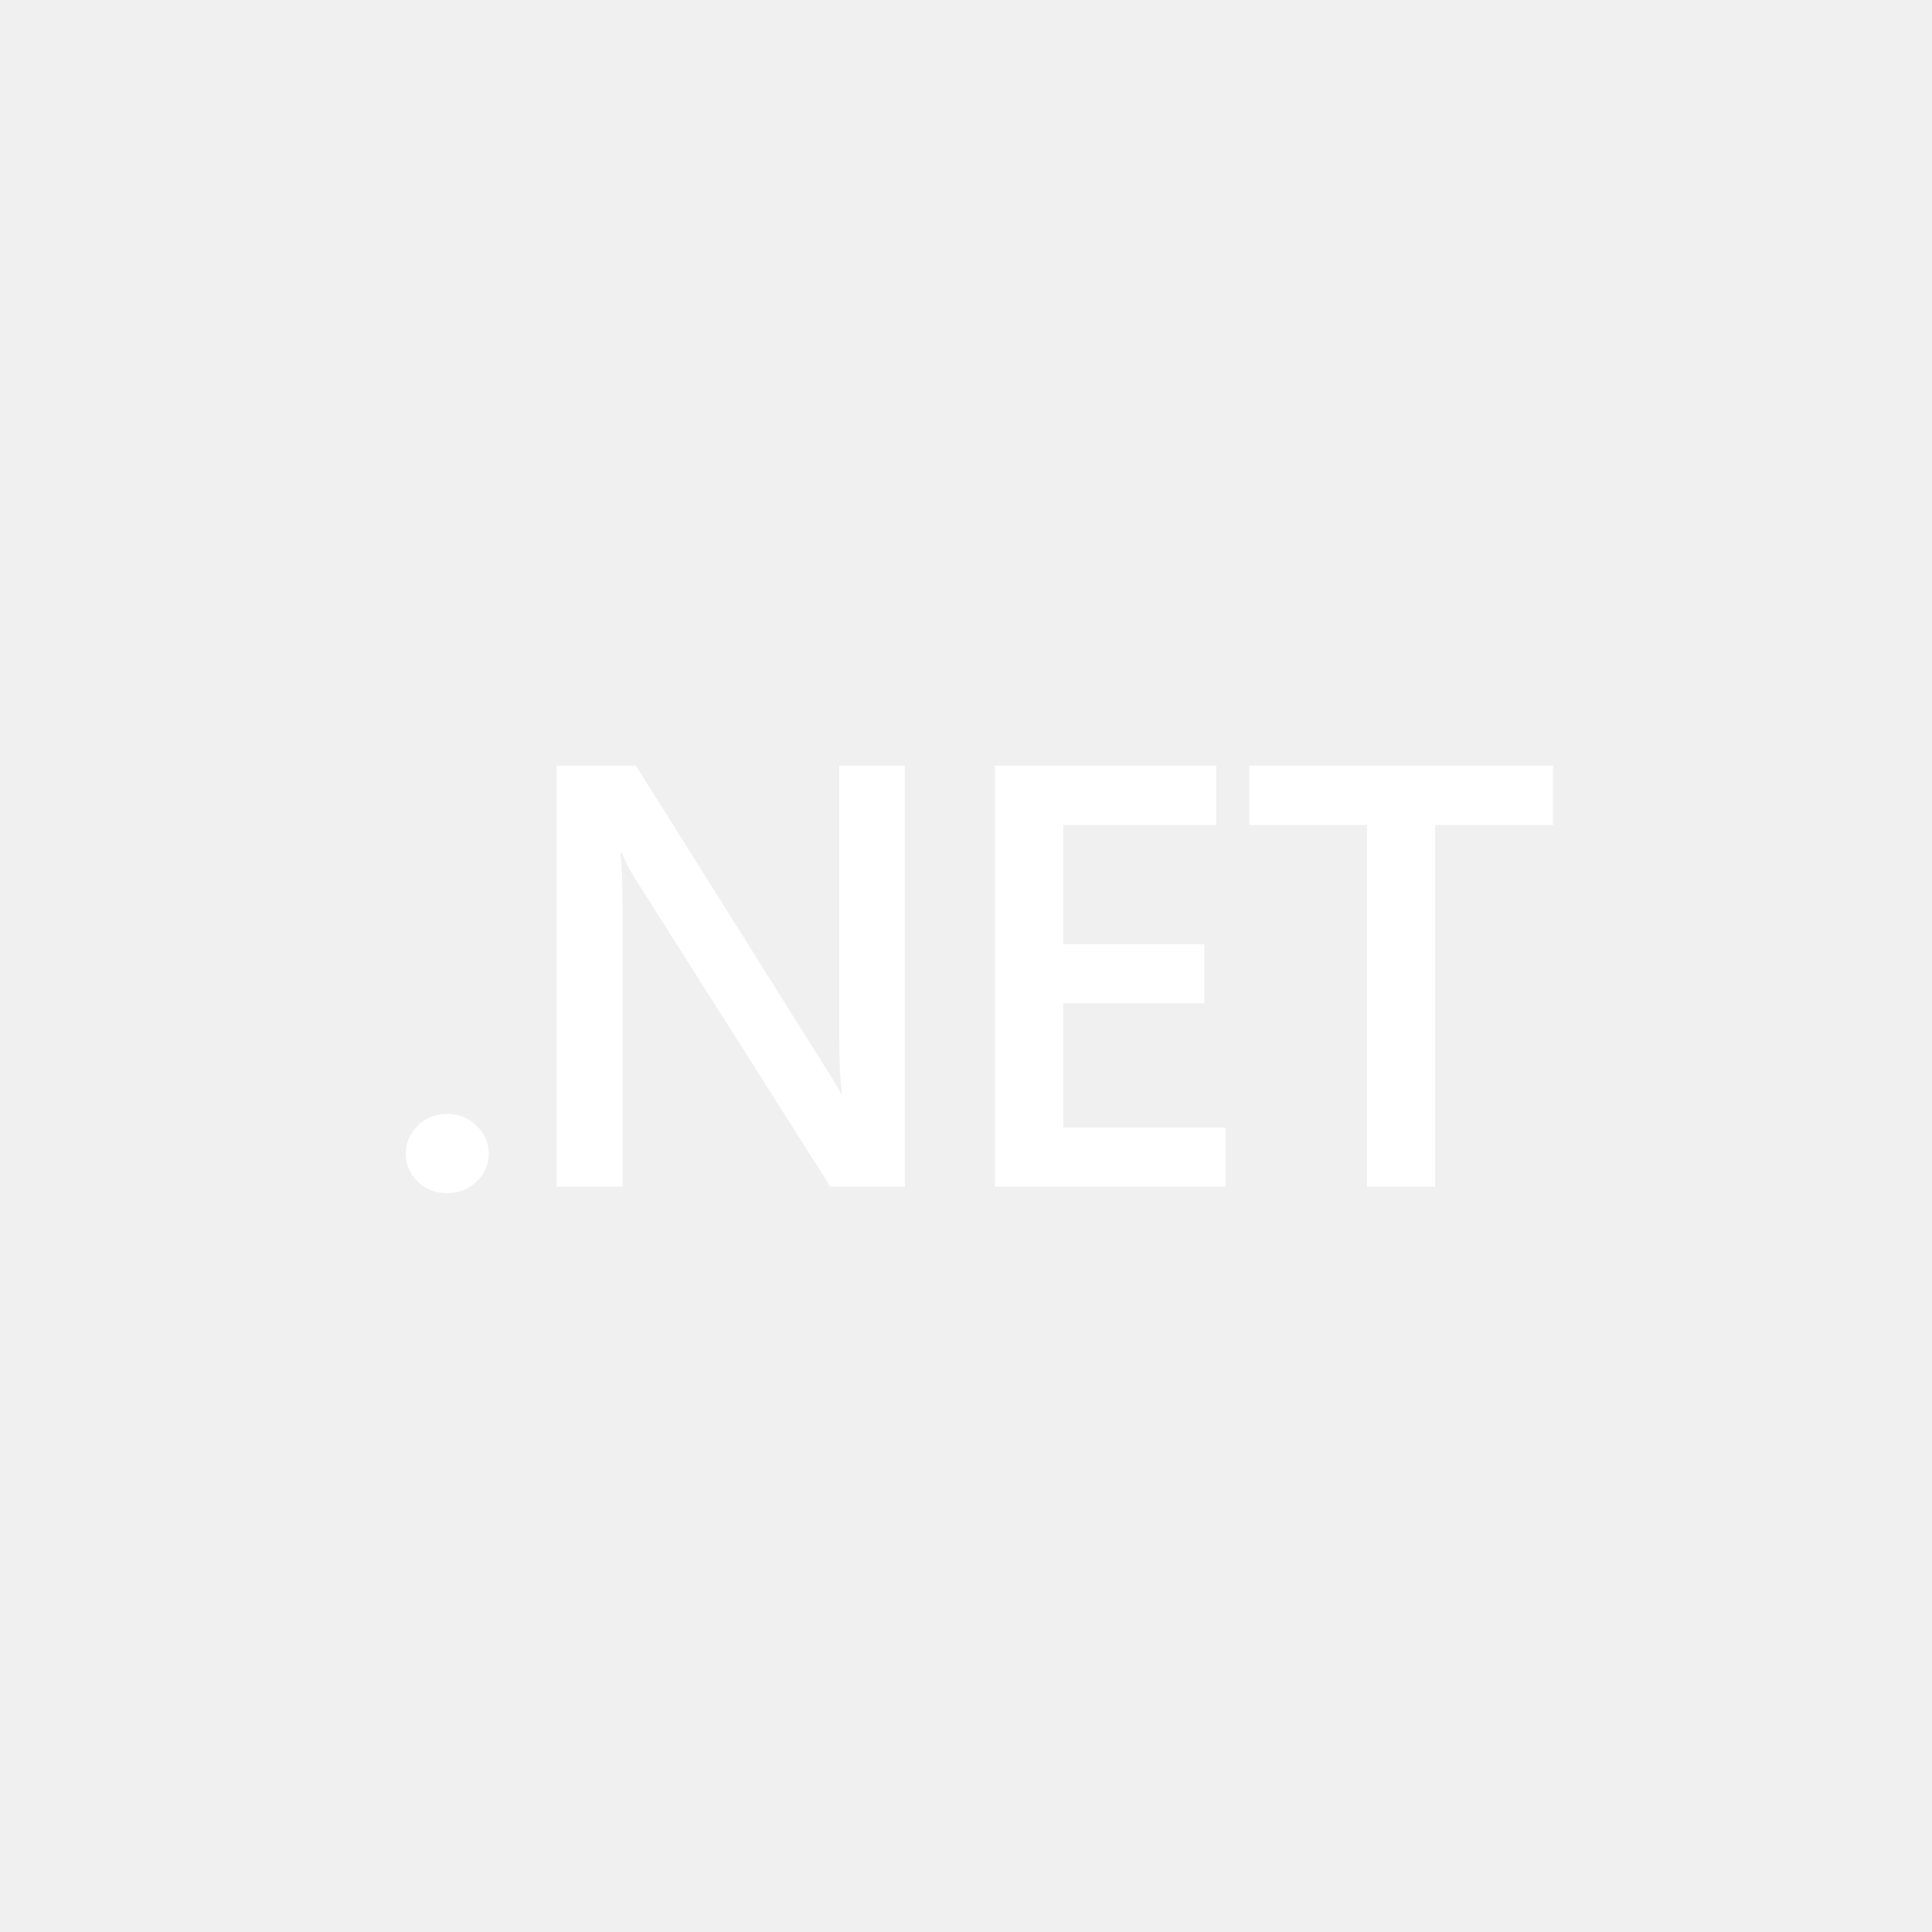
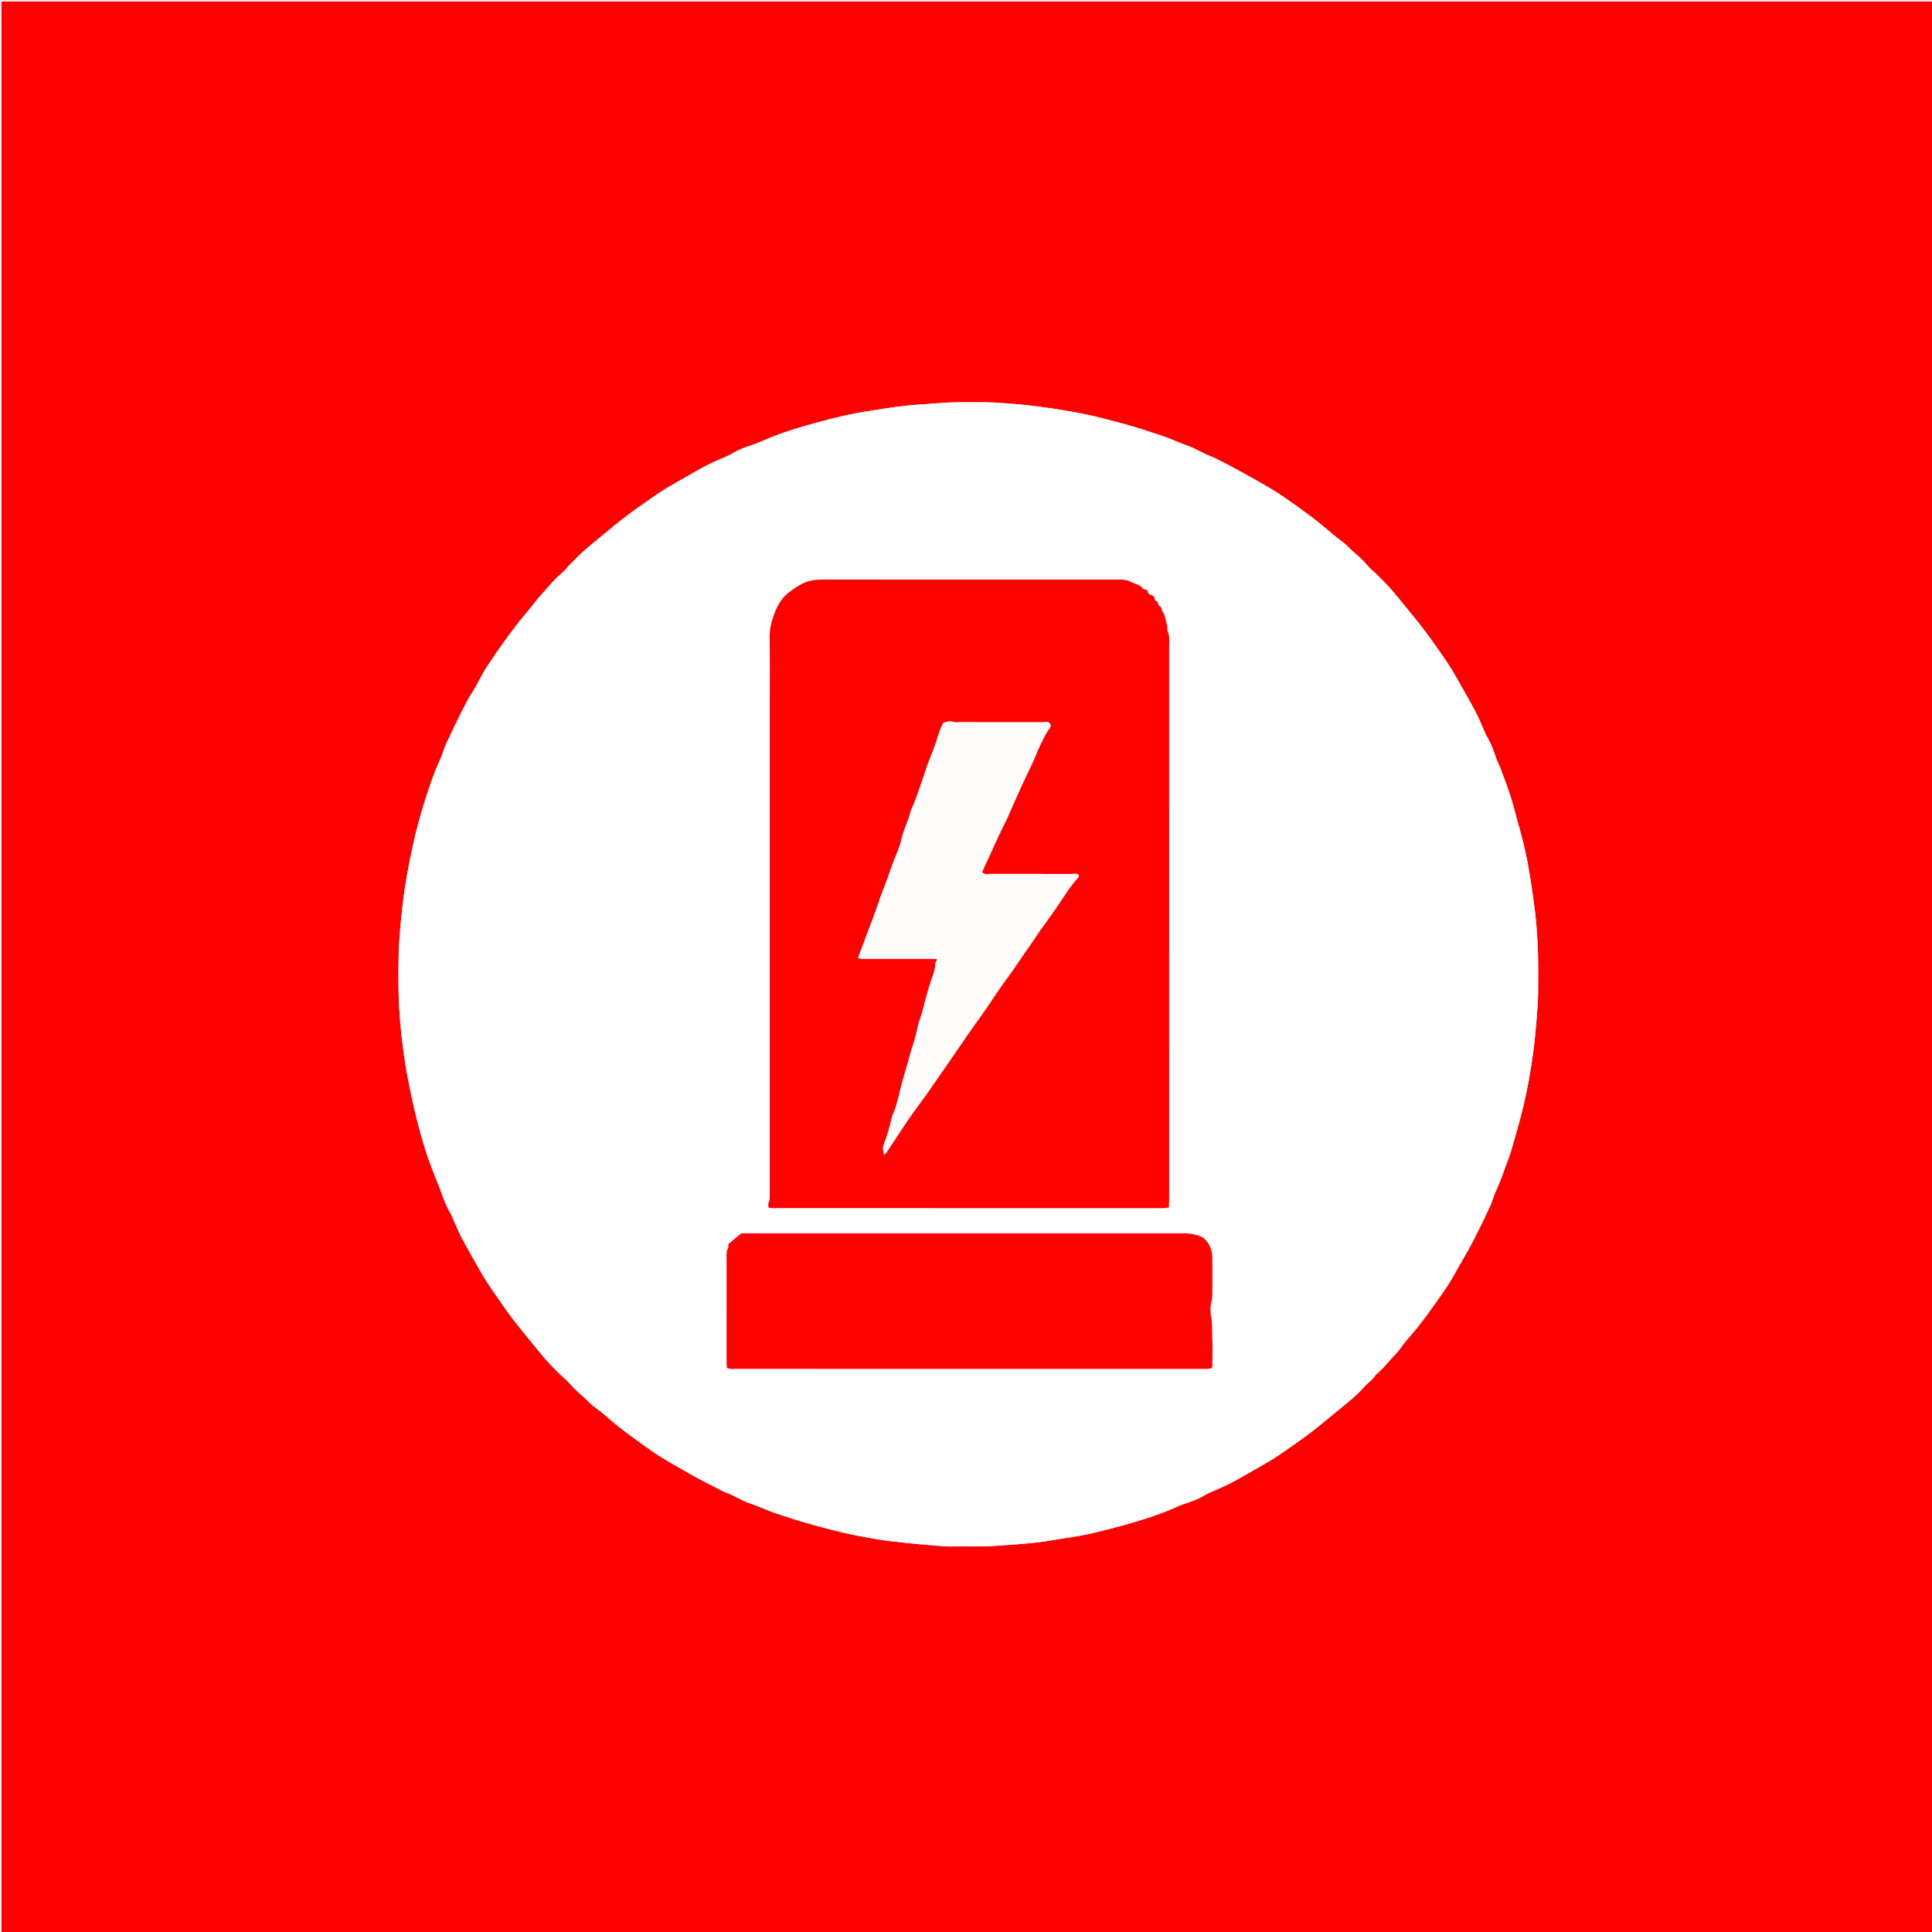
- <svg xmlns="http://www.w3.org/2000/svg" width="456" height="456" viewBox="0 0 456 456" version="1.1" xml:space="preserve" style="fill-rule:evenodd;clip-rule:evenodd;stroke-linejoin:round;stroke-miterlimit:2;">
-   <path d="m 105.5,281.609 c -2.703,0 -5.001,-0.9 -6.893,-2.702 -1.892,-1.848 -2.838,-4.042 -2.838,-6.582 0,-2.587 0.946,-4.804 2.838,-6.652 1.892,-1.848 4.19,-2.772 6.893,-2.772 2.748,0 5.068,0.924 6.96,2.772 1.937,1.848 2.906,4.064 2.906,6.652 0,2.54 -0.968,4.734 -2.906,6.582 -1.892,1.802 -4.212,2.702 -6.96,2.702 z" style="fill:#ffffff;fill-rule:nonzero;stroke-width:0.838" />
-   <path d="M 213.561,280.084 H 195.99 L 149.7,207.054 c -1.171,-1.848 -2.14,-3.765 -2.906,-5.751 h -0.406 c 0.361,2.125 0.541,6.675 0.541,13.65 v 65.132 h -15.543 v -99.36 h 18.719 l 44.737,71.298 c 1.892,2.957 3.109,4.989 3.649,6.098 h 0.27 c -0.45,-2.632 -0.676,-7.09 -0.676,-13.373 v -64.023 h 15.476 z" style="fill:#ffffff;fill-rule:nonzero;stroke-width:0.838" />
-   <path d="m 289.251,280.084 h -54.401 v -99.36 h 52.238 v 13.997 h -36.154 v 28.131 h 33.316 v 13.927 h -33.316 v 29.378 h 38.316 z" style="fill:#ffffff;fill-rule:nonzero;stroke-width:0.838" />
-   <path d="M 366.565,194.721 H 338.722 v 85.363 h -16.084 v -85.363 h -27.775 v -13.997 h 71.701 z" style="fill:#ffffff;fill-rule:nonzero;stroke-width:0.838" />
+ <svg xmlns="http://www.w3.org/2000/svg" version="1.1" id="Layer_1" x="0px" y="0px" width="100%" viewBox="0 0 5000 5000" enable-background="new 0 0 5000 5000" xml:space="preserve">
+   <path fill="#FE0000" opacity="1" stroke="none" d=" M3300,5004   C2200,5004 1102,5004 4,5004   C4,3337.333 4,1670.667 4,4   C1670.667,4 3337.333,4 5004,4   C5004,1670.667 5004,3337.333 5004,5004   C4436.667,5004 3869.333,5004 3300,5004  M2422.045,3999.986   C2433.964,4000.785 2445.898,4002.448 2457.797,4002.225   C2497.713,4001.476 2537.597,4003.207 2577.584,4000.548   C2612.031,3998.257 2646.473,3995.932 2680.766,3992.251   C2707.106,3989.423 2733.132,3983.788 2759.412,3980.252   C2807.542,3973.776 2854.519,3961.796 2901.15,3949.048   C2946.455,3936.663 2991.544,3922.959 3034.869,3904.323   C3044.001,3900.395 3053.014,3896.037 3062.438,3892.973   C3082.024,3886.603 3101.395,3879.914 3118.974,3868.881   C3121.782,3867.118 3124.825,3865.698 3127.85,3864.319   C3147.719,3855.26 3168.102,3847.184 3187.386,3837.021   C3217.318,3821.246 3246.25,3803.607 3275.774,3787.057   C3303.556,3771.484 3329.233,3752.106 3355.563,3734.005   C3402.706,3701.596 3445.667,3663.834 3489.959,3627.804   C3504.846,3615.694 3519.134,3602.467 3531.712,3588.023   C3540.829,3577.555 3553.366,3570.462 3560.255,3558.029   C3580.049,3542.147 3594.99,3521.613 3612.581,3503.635   C3622.883,3493.106 3630.013,3480.271 3639.665,3469.433   C3677.378,3427.088 3709.808,3380.8 3741.89,3334.218   C3759.248,3309.015 3772.528,3281.447 3788.27,3255.349   C3806.499,3225.127 3821.742,3193.445 3837.436,3161.984   C3844.227,3148.37 3849.916,3134.163 3857.062,3120.664   C3858.59,3117.779 3859.28,3114.459 3860.462,3111.38   C3865.199,3099.038 3869.294,3086.391 3874.894,3074.452   C3884.493,3053.987 3891.465,3032.584 3899.091,3011.403   C3903.346,2999.581 3908.198,2987.923 3911.624,2975.863   C3922.471,2937.675 3933.824,2899.582 3943.01,2860.983   C3953.768,2815.788 3961.551,2769.932 3967.865,2723.877   C3972.011,2693.629 3974.493,2663.219 3977.124,2632.799   C3978.899,2612.277 3980.293,2591.694 3980.629,2571.241   C3981.787,2500.767 3981.08,2430.357 3972.67,2360.119   C3968.407,2324.521 3963.224,2289.12 3957.299,2253.816   C3951.039,2216.517 3942.829,2179.616 3932.343,2143.229   C3924.647,2116.522 3918.333,2089.396 3909.972,2062.908   C3902.018,2037.708 3892.339,2013.045 3883.137,1988.25   C3879.907,1979.546 3875.304,1971.339 3872.271,1962.578   C3865.769,1943.793 3859.528,1924.947 3849.169,1907.802   C3847.451,1904.958 3845.751,1902.071 3844.393,1899.047   C3835.436,1879.111 3827.734,1858.509 3817.42,1839.307   C3800.472,1807.753 3782.371,1776.799 3764.744,1745.612   C3749.721,1719.034 3731.29,1694.357 3713.985,1669.1   C3681.66,1621.919 3644.224,1578.703 3608.247,1534.381   C3595.328,1518.467 3580.347,1504.198 3565.978,1489.5   C3556.815,1480.128 3545.933,1472.241 3537.796,1462.103   C3523.102,1443.795 3503.656,1430.714 3487.686,1413.88   C3476.711,1402.312 3462.45,1394.491 3450.609,1383.987   C3410.69,1348.578 3367.656,1317.32 3323.85,1287.071   C3299.265,1270.095 3273.259,1255.481 3247.262,1240.7   C3214.336,1221.979 3181.165,1203.861 3147.292,1186.985   C3139.012,1182.86 3130.143,1179.932 3121.738,1176.037   C3105.477,1168.502 3089.873,1159.181 3073.05,1153.314   C3048.665,1144.808 3025.352,1133.641 3000.802,1125.671   C2985.711,1120.772 2970.694,1115.644 2955.57,1110.851   C2922.02,1100.22 2887.999,1091.384 2853.899,1082.63   C2799.767,1068.734 2744.84,1059.838 2689.617,1052.414   C2662.015,1048.704 2634.222,1046.247 2606.451,1044.027   C2585.286,1042.335 2564.011,1040.937 2542.801,1041.135   C2506.239,1041.477 2469.711,1039.897 2433.073,1043.07   C2405.352,1045.47 2377.496,1046.81 2349.729,1049.387   C2316.644,1052.458 2284.055,1058.549 2251.246,1063.335   C2203.825,1070.252 2157.399,1081.732 2111.38,1094.277   C2066.052,1106.633 2020.914,1120.32 1977.63,1139.145   C1968.514,1143.11 1959.46,1147.365 1950.036,1150.439   C1929.801,1157.039 1909.849,1164.12 1891.74,1175.594   C1889.499,1177.014 1887.038,1178.11 1884.612,1179.209   C1864.717,1188.223 1844.276,1196.201 1825.025,1206.422   C1795.148,1222.286 1766.154,1239.807 1736.679,1256.429   C1708.936,1272.074 1683.207,1291.342 1656.893,1309.454   C1609.77,1341.888 1566.728,1379.548 1522.546,1415.713   C1506.677,1428.702 1492.452,1443.731 1477.792,1458.149   C1468.445,1467.343 1460.483,1478.093 1450.473,1486.431   C1432.473,1501.426 1418.518,1520.068 1402.638,1536.938   C1390.422,1549.914 1380.211,1564.753 1368.654,1578.379   C1328.995,1625.135 1293.465,1674.876 1259.707,1726.013   C1246.477,1746.053 1237.158,1768.134 1224.359,1788.269   C1205.425,1818.059 1190.553,1849.969 1175.096,1881.541   C1168.399,1895.221 1162.509,1909.328 1155.375,1922.831   C1154.136,1925.175 1153.109,1927.649 1152.182,1930.137   C1147.338,1943.13 1143.485,1956.586 1137.573,1969.069   C1122.774,2000.317 1112.23,2033.193 1101.638,2065.854   C1088.385,2106.721 1077.231,2148.359 1067.995,2190.399   C1055.454,2247.483 1045.609,2304.979 1039.617,2363.198   C1035.944,2398.888 1032.677,2434.612 1031.793,2470.399   C1030.33,2529.597 1030.739,2588.865 1035.996,2647.919   C1040.231,2695.488 1046.159,2742.896 1055.309,2789.796   C1061.664,2822.368 1068.389,2854.904 1076.276,2887.13   C1083.817,2917.94 1092.296,2948.576 1101.82,2978.829   C1109.557,3003.408 1119.371,3027.339 1128.432,3051.495   C1132.159,3061.428 1136.732,3071.056 1140.207,3081.07   C1146.508,3099.232 1153.35,3117.136 1162.365,3134.147   C1164.232,3137.671 1166.547,3140.978 1168.189,3144.597   C1177.219,3164.504 1185.059,3185.031 1195.278,3204.301   C1211.755,3235.367 1229.599,3265.725 1246.923,3296.328   C1262.615,3324.05 1281.928,3349.744 1299.945,3376.126   C1332.196,3423.35 1369.845,3466.371 1405.753,3510.728   C1417.834,3525.652 1431.817,3539.073 1445.315,3552.802   C1454.52,3562.164 1465.249,3570.131 1473.784,3580.025   C1490.35,3599.228 1510.372,3614.667 1528.22,3632.408   C1538.696,3642.821 1551.57,3649.898 1562.383,3659.617   C1603.07,3696.183 1647.537,3727.759 1692.337,3758.918   C1718.545,3777.146 1746.79,3791.928 1774.284,3808.013   C1805.276,3826.143 1837.321,3842.113 1869.183,3858.497   C1876.223,3862.117 1883.993,3864.288 1891.197,3867.622   C1907.452,3875.144 1923.017,3884.594 1939.865,3890.299   C1964.328,3898.584 1987.477,3910.099 2012.074,3917.893   C2027.207,3922.688 2042.239,3927.804 2057.365,3932.622   C2090.885,3943.299 2124.855,3952.25 2158.957,3960.943   C2196.344,3970.473 2234.147,3977.472 2272.075,3983.875   C2297.545,3988.176 2323.343,3990.626 2349.046,3993.433   C2372.109,3995.952 2395.242,3997.826 2422.045,3999.986  z" />
+   <path fill="#FFFEFE" opacity="1" stroke="none" d=" M2420.195,3999.985   C2395.242,3997.826 2372.109,3995.952 2349.046,3993.433   C2323.343,3990.626 2297.545,3988.176 2272.075,3983.875   C2234.147,3977.472 2196.344,3970.473 2158.957,3960.943   C2124.855,3952.25 2090.885,3943.299 2057.365,3932.622   C2042.239,3927.804 2027.207,3922.688 2012.074,3917.893   C1987.477,3910.099 1964.328,3898.584 1939.865,3890.299   C1923.017,3884.594 1907.452,3875.144 1891.197,3867.622   C1883.993,3864.288 1876.223,3862.117 1869.183,3858.497   C1837.321,3842.113 1805.276,3826.143 1774.284,3808.013   C1746.79,3791.928 1718.545,3777.146 1692.337,3758.918   C1647.537,3727.759 1603.07,3696.183 1562.383,3659.617   C1551.57,3649.898 1538.696,3642.821 1528.22,3632.408   C1510.372,3614.667 1490.35,3599.228 1473.784,3580.025   C1465.249,3570.131 1454.52,3562.164 1445.315,3552.802   C1431.817,3539.073 1417.834,3525.652 1405.753,3510.728   C1369.845,3466.371 1332.196,3423.35 1299.945,3376.126   C1281.928,3349.744 1262.615,3324.05 1246.923,3296.328   C1229.599,3265.725 1211.755,3235.367 1195.278,3204.301   C1185.059,3185.031 1177.219,3164.504 1168.189,3144.597   C1166.547,3140.978 1164.232,3137.671 1162.365,3134.147   C1153.35,3117.136 1146.508,3099.232 1140.207,3081.07   C1136.732,3071.056 1132.159,3061.428 1128.432,3051.495   C1119.371,3027.339 1109.557,3003.408 1101.82,2978.829   C1092.296,2948.576 1083.817,2917.94 1076.276,2887.13   C1068.389,2854.904 1061.664,2822.368 1055.309,2789.796   C1046.159,2742.896 1040.231,2695.488 1035.996,2647.919   C1030.739,2588.865 1030.33,2529.597 1031.793,2470.399   C1032.677,2434.612 1035.944,2398.888 1039.617,2363.198   C1045.609,2304.979 1055.454,2247.483 1067.995,2190.399   C1077.231,2148.359 1088.385,2106.721 1101.638,2065.854   C1112.23,2033.193 1122.774,2000.317 1137.573,1969.069   C1143.485,1956.586 1147.338,1943.13 1152.182,1930.137   C1153.109,1927.649 1154.136,1925.175 1155.375,1922.831   C1162.509,1909.328 1168.399,1895.221 1175.096,1881.541   C1190.553,1849.969 1205.425,1818.059 1224.359,1788.269   C1237.158,1768.134 1246.477,1746.053 1259.707,1726.013   C1293.465,1674.876 1328.995,1625.135 1368.654,1578.379   C1380.211,1564.753 1390.422,1549.914 1402.638,1536.938   C1418.518,1520.068 1432.473,1501.426 1450.473,1486.431   C1460.483,1478.093 1468.445,1467.343 1477.792,1458.149   C1492.452,1443.731 1506.677,1428.702 1522.546,1415.713   C1566.728,1379.548 1609.77,1341.888 1656.893,1309.454   C1683.207,1291.342 1708.936,1272.074 1736.679,1256.429   C1766.154,1239.807 1795.148,1222.286 1825.025,1206.422   C1844.276,1196.201 1864.717,1188.223 1884.612,1179.209   C1887.038,1178.11 1889.499,1177.014 1891.74,1175.594   C1909.849,1164.12 1929.801,1157.039 1950.036,1150.439   C1959.46,1147.365 1968.514,1143.11 1977.63,1139.145   C2020.914,1120.32 2066.052,1106.633 2111.38,1094.277   C2157.399,1081.732 2203.825,1070.252 2251.246,1063.335   C2284.055,1058.549 2316.644,1052.458 2349.729,1049.387   C2377.496,1046.81 2405.352,1045.47 2433.073,1043.07   C2469.711,1039.897 2506.239,1041.477 2542.801,1041.135   C2564.011,1040.937 2585.286,1042.335 2606.451,1044.027   C2634.222,1046.247 2662.015,1048.704 2689.617,1052.414   C2744.84,1059.838 2799.767,1068.734 2853.899,1082.63   C2887.999,1091.384 2922.02,1100.22 2955.57,1110.851   C2970.694,1115.644 2985.711,1120.772 3000.802,1125.671   C3025.352,1133.641 3048.665,1144.808 3073.05,1153.314   C3089.873,1159.181 3105.477,1168.502 3121.738,1176.037   C3130.143,1179.932 3139.012,1182.86 3147.292,1186.985   C3181.165,1203.861 3214.336,1221.979 3247.262,1240.7   C3273.259,1255.481 3299.265,1270.095 3323.85,1287.071   C3367.656,1317.32 3410.69,1348.578 3450.609,1383.987   C3462.45,1394.491 3476.711,1402.312 3487.686,1413.88   C3503.656,1430.714 3523.102,1443.795 3537.796,1462.103   C3545.933,1472.241 3556.815,1480.128 3565.978,1489.5   C3580.347,1504.198 3595.328,1518.467 3608.247,1534.381   C3644.224,1578.703 3681.66,1621.919 3713.985,1669.1   C3731.29,1694.357 3749.721,1719.034 3764.744,1745.612   C3782.371,1776.799 3800.472,1807.753 3817.42,1839.307   C3827.734,1858.509 3835.436,1879.111 3844.393,1899.047   C3845.751,1902.071 3847.451,1904.958 3849.169,1907.802   C3859.528,1924.947 3865.769,1943.793 3872.271,1962.578   C3875.304,1971.339 3879.907,1979.546 3883.137,1988.25   C3892.339,2013.045 3902.018,2037.708 3909.972,2062.908   C3918.333,2089.396 3924.647,2116.522 3932.343,2143.229   C3942.829,2179.616 3951.039,2216.517 3957.299,2253.816   C3963.224,2289.12 3968.407,2324.521 3972.67,2360.119   C3981.08,2430.357 3981.787,2500.767 3980.629,2571.241   C3980.293,2591.694 3978.899,2612.277 3977.124,2632.799   C3974.493,2663.219 3972.011,2693.629 3967.865,2723.877   C3961.551,2769.932 3953.768,2815.788 3943.01,2860.983   C3933.824,2899.582 3922.471,2937.675 3911.624,2975.863   C3908.198,2987.923 3903.346,2999.581 3899.091,3011.403   C3891.465,3032.584 3884.493,3053.987 3874.894,3074.452   C3869.294,3086.391 3865.199,3099.038 3860.462,3111.38   C3859.28,3114.459 3858.59,3117.779 3857.062,3120.664   C3849.916,3134.163 3844.227,3148.37 3837.436,3161.984   C3821.742,3193.445 3806.499,3225.127 3788.27,3255.349   C3772.528,3281.447 3759.248,3309.015 3741.89,3334.218   C3709.808,3380.8 3677.378,3427.088 3639.665,3469.433   C3630.013,3480.271 3622.883,3493.106 3612.581,3503.635   C3594.99,3521.613 3580.049,3542.147 3560.255,3558.029   C3553.366,3570.462 3540.829,3577.555 3531.712,3588.023   C3519.134,3602.467 3504.846,3615.694 3489.959,3627.804   C3445.667,3663.834 3402.706,3701.596 3355.563,3734.005   C3329.233,3752.106 3303.556,3771.484 3275.774,3787.057   C3246.25,3803.607 3217.318,3821.246 3187.386,3837.021   C3168.102,3847.184 3147.719,3855.26 3127.85,3864.319   C3124.825,3865.698 3121.782,3867.118 3118.974,3868.881   C3101.395,3879.914 3082.024,3886.603 3062.438,3892.973   C3053.014,3896.037 3044.001,3900.395 3034.869,3904.323   C2991.544,3922.959 2946.455,3936.663 2901.15,3949.048   C2854.519,3961.796 2807.542,3973.776 2759.412,3980.252   C2733.132,3983.788 2707.106,3989.423 2680.766,3992.251   C2646.473,3995.932 2612.031,3998.257 2577.584,4000.548   C2537.597,4003.207 2497.713,4001.476 2457.797,4002.225   C2445.898,4002.448 2433.964,4000.785 2420.195,3999.985  M1992.191,1822   C1992.191,2237.298 1992.191,2652.595 1992.19,3067.893   C1992.19,3076.559 1992.205,3085.225 1992.175,3093.891   C1992.152,3100.529 1992.244,3107.011 1989.155,3113.402   C1987.672,3116.471 1988.9,3120.85 1988.9,3124.88   C1997.298,3127.695 2005.351,3126.577 2013.249,3126.579   C2342.554,3126.636 2671.859,3126.629 3001.164,3126.629   C3005.163,3126.629 3009.175,3126.817 3013.159,3126.568   C3016.92,3126.333 3020.651,3125.636 3025.191,3125.038   C3025.426,3117.241 3025.796,3110.686 3025.796,3104.131   C3025.821,2628.172 3025.832,2152.213 3025.739,1676.254   C3025.736,1661.765 3027.974,1647.006 3021.581,1632.979   C3020.306,1630.179 3021.417,1626.371 3020.992,1623.083   C3020.49,1619.187 3019.782,1615.275 3018.694,1611.505   C3015.819,1601.545 3015.155,1591.022 3008.222,1582.14   C3005.47,1578.614 3007.768,1571.999 3001.311,1569.084   C2995.913,1566.646 2999.166,1557.496 2991.751,1555.09   C2986.335,1553.333 2990.072,1545.328 2984.161,1542.106   C2979.319,1539.466 2971.412,1539.061 2970.566,1531.82   C2969.545,1523.067 2960.682,1527.483 2957.132,1522.581   C2950.092,1512.861 2937.761,1511.924 2928.137,1506.528   C2916.873,1500.212 2905.444,1500.034 2893.462,1500.036   C2638.818,1500.069 2384.173,1500.135 2129.529,1499.906   C2110.668,1499.89 2093.316,1502.049 2075.858,1510.901   C2062.121,1517.866 2050.129,1526.469 2038.485,1535.9   C2019.841,1551.001 2009.713,1571.953 2001.968,1593.886   C1995.376,1612.553 1991.56,1631.699 1991.886,1652.019   C1992.774,1707.333 1992.191,1762.672 1992.191,1822  M3118.398,3207.374   C3116.378,3205.661 3114.61,3203.412 3112.296,3202.324   C3097.19,3195.217 3081.318,3191.805 3064.516,3191.809   C2687.888,3191.895 2311.26,3191.875 1934.632,3191.875   C1928.665,3191.875 1922.698,3191.875 1918.482,3191.875   C1906.573,3201.811 1896.092,3210.556 1885.597,3219.303   C1885.118,3223.251 1885.788,3227.885 1883.924,3231.005   C1879.818,3237.875 1880.414,3245.059 1880.413,3252.321   C1880.391,3342.979 1880.385,3433.636 1880.433,3524.293   C1880.436,3529.501 1880.951,3534.709 1881.224,3539.866   C1889.487,3544.17 1897.627,3542.452 1905.432,3542.454   C2308.057,3542.546 2710.683,3542.535 3113.309,3542.534   C3117.308,3542.534 3121.327,3542.765 3125.302,3542.446   C3129.039,3542.146 3132.729,3541.26 3136.609,3540.604   C3136.995,3536.787 3137.479,3534.196 3137.486,3531.603   C3137.546,3508.271 3138.359,3484.901 3137.259,3461.622   C3136.385,3443.15 3137.788,3424.603 3134.146,3406.124   C3131.589,3393.15 3132.074,3379.654 3135.579,3366.457   C3137.088,3360.775 3137.401,3354.651 3137.434,3348.722   C3137.609,3317.393 3137.738,3286.06 3137.438,3254.733   C3137.275,3237.771 3132.259,3222.319 3118.398,3207.374  z" />
+   <path fill="#FE0101" opacity="1" stroke="none" d=" M1992.191,1820   C1992.191,1762.672 1992.774,1707.333 1991.886,1652.019   C1991.56,1631.699 1995.376,1612.553 2001.968,1593.886   C2009.713,1571.953 2019.841,1551.001 2038.485,1535.9   C2050.129,1526.469 2062.121,1517.866 2075.858,1510.901   C2093.316,1502.049 2110.668,1499.89 2129.529,1499.906   C2384.173,1500.135 2638.818,1500.069 2893.462,1500.036   C2905.444,1500.034 2916.873,1500.212 2928.137,1506.528   C2937.761,1511.924 2950.092,1512.861 2957.132,1522.581   C2960.682,1527.483 2969.545,1523.067 2970.566,1531.82   C2971.412,1539.061 2979.319,1539.466 2984.161,1542.106   C2990.072,1545.328 2986.335,1553.333 2991.751,1555.09   C2999.166,1557.496 2995.913,1566.646 3001.311,1569.084   C3007.768,1571.999 3005.47,1578.614 3008.222,1582.14   C3015.155,1591.022 3015.819,1601.545 3018.694,1611.505   C3019.782,1615.275 3020.49,1619.187 3020.992,1623.083   C3021.417,1626.371 3020.306,1630.179 3021.581,1632.979   C3027.974,1647.006 3025.736,1661.765 3025.739,1676.254   C3025.832,2152.213 3025.821,2628.172 3025.796,3104.131   C3025.796,3110.686 3025.426,3117.241 3025.191,3125.038   C3020.651,3125.636 3016.92,3126.333 3013.159,3126.568   C3009.175,3126.817 3005.163,3126.629 3001.164,3126.629   C2671.859,3126.629 2342.554,3126.636 2013.249,3126.579   C2005.351,3126.577 1997.298,3127.695 1988.9,3124.88   C1988.9,3120.85 1987.672,3116.471 1989.155,3113.402   C1992.244,3107.011 1992.152,3100.529 1992.175,3093.891   C1992.205,3085.225 1992.19,3076.559 1992.19,3067.893   C1992.191,2652.595 1992.191,2237.298 1992.191,1820  M2607.01,2116.901   C2620.992,2085.484 2634.646,2053.915 2649.073,2022.703   C2658.808,2001.641 2669.612,1981.144 2678.534,1959.618   C2688.335,1935.971 2698.551,1912.311 2712.418,1890.46   C2715.547,1885.53 2722.045,1879.491 2717.21,1872.391   C2713.17,1866.458 2706.123,1869.251 2700.453,1869.237   C2628.461,1869.059 2556.469,1869.121 2484.476,1869.112   C2479.144,1869.112 2473.281,1870.458 2468.591,1868.703   C2459.111,1865.156 2450.708,1867.502 2441.475,1870.73   C2436.333,1879.498 2432.67,1889.163 2429.421,1899.372   C2425.267,1912.427 2420.96,1925.521 2416.178,1938.402   C2409.984,1955.089 2403.043,1971.512 2397.264,1988.337   C2386.99,2018.251 2377.723,2048.483 2365.959,2077.918   C2362.561,2086.42 2358.038,2094.656 2355.779,2103.56   C2350.099,2125.947 2338.768,2146.373 2333.886,2169.064   C2328.062,2196.14 2314.708,2220.654 2306.199,2246.942   C2296.326,2277.44 2283.01,2306.884 2273.057,2337.539   C2264.924,2362.586 2254.986,2387.048 2245.803,2411.752   C2237.574,2433.892 2229.284,2456.009 2220.799,2478.731   C2227.368,2482.654 2234.095,2481.285 2240.477,2481.295   C2298.471,2481.382 2356.465,2481.299 2414.458,2481.398   C2418.058,2481.404 2422.183,2479.84 2425.419,2483.509   C2423.215,2488.016 2419.866,2491.75 2420.193,2497.606   C2420.514,2503.35 2418.988,2509.369 2417.374,2515.01   C2414.843,2523.853 2411.4,2532.429 2408.631,2541.209   C2404.672,2553.757 2400.754,2566.326 2397.223,2578.998   C2393.354,2592.883 2390.177,2606.961 2386.268,2620.833   C2382.537,2634.075 2376.969,2646.923 2374.477,2660.365   C2369.437,2687.561 2359.174,2713.184 2352.282,2739.801   C2346.184,2763.354 2338.358,2786.465 2332.447,2810.06   C2326.08,2835.478 2321.319,2861.307 2310.132,2885.276   C2309.578,2886.463 2309.243,2887.771 2308.949,2889.056   C2303.374,2913.417 2296.731,2937.449 2287.663,2960.784   C2284.271,2969.514 2284.567,2971.957 2287.921,2987.998   C2289.629,2986.981 2291.674,2986.453 2292.551,2985.143   C2320.078,2944.058 2346.139,2901.976 2375.854,2862.38   C2390.546,2842.804 2404.571,2822.677 2418.4,2802.573   C2440.054,2771.091 2462.195,2739.923 2483.515,2708.199   C2496.767,2688.481 2510.597,2669.15 2524.219,2649.682   C2537.865,2630.182 2552.061,2611.046 2565.125,2591.165   C2578.893,2570.214 2593.062,2549.576 2607.986,2529.445   C2628.863,2501.282 2647.423,2471.502 2668.021,2443.173   C2676.218,2431.899 2683.428,2420.057 2691.39,2408.688   C2704.653,2389.75 2718.641,2371.315 2731.765,2352.283   C2750.894,2324.541 2767.754,2295.182 2790.934,2270.352   C2792.034,2269.173 2791.78,2266.729 2792.206,2264.629   C2786.063,2259.846 2779.158,2261.88 2772.78,2261.867   C2703.455,2261.719 2634.128,2261.841 2564.803,2261.673   C2557.668,2261.656 2550.153,2263.575 2543.521,2259.593   C2542.897,2258.11 2541.607,2256.528 2541.983,2255.73   C2563.348,2210.427 2582.892,2164.267 2607.01,2116.901  z" />
+   <path fill="#FE0202" opacity="1" stroke="none" d=" M3119.423,3208.479   C3132.259,3222.319 3137.275,3237.771 3137.438,3254.733   C3137.738,3286.06 3137.609,3317.393 3137.434,3348.722   C3137.401,3354.651 3137.088,3360.775 3135.579,3366.457   C3132.074,3379.654 3131.589,3393.15 3134.146,3406.124   C3137.788,3424.603 3136.385,3443.15 3137.259,3461.622   C3138.359,3484.901 3137.546,3508.271 3137.486,3531.603   C3137.479,3534.196 3136.995,3536.787 3136.609,3540.604   C3132.729,3541.26 3129.039,3542.146 3125.302,3542.446   C3121.327,3542.765 3117.308,3542.534 3113.309,3542.534   C2710.683,3542.535 2308.057,3542.546 1905.432,3542.454   C1897.627,3542.452 1889.487,3544.17 1881.224,3539.866   C1880.951,3534.709 1880.436,3529.501 1880.433,3524.293   C1880.385,3433.636 1880.391,3342.979 1880.413,3252.321   C1880.414,3245.059 1879.818,3237.875 1883.924,3231.005   C1885.788,3227.885 1885.118,3223.251 1885.604,3219.302   C1896.092,3210.556 1906.573,3201.811 1918.482,3191.875   C1922.698,3191.875 1928.665,3191.875 1934.632,3191.875   C2311.26,3191.875 2687.888,3191.895 3064.516,3191.809   C3081.318,3191.805 3097.19,3195.217 3112.296,3202.324   C3114.61,3203.412 3116.378,3205.661 3119.423,3208.479  z" />
+   <path fill="#FFFCFC" opacity="1" stroke="none" d=" M2606.37,2118.278   C2582.892,2164.267 2563.348,2210.427 2541.983,2255.73   C2541.607,2256.528 2542.897,2258.11 2543.521,2259.593   C2550.153,2263.575 2557.668,2261.656 2564.803,2261.673   C2634.128,2261.841 2703.455,2261.719 2772.78,2261.867   C2779.158,2261.88 2786.063,2259.846 2792.206,2264.629   C2791.78,2266.729 2792.034,2269.173 2790.934,2270.352   C2767.754,2295.182 2750.894,2324.541 2731.765,2352.283   C2718.641,2371.315 2704.653,2389.75 2691.39,2408.688   C2683.428,2420.057 2676.218,2431.899 2668.021,2443.173   C2647.423,2471.502 2628.863,2501.282 2607.986,2529.445   C2593.062,2549.576 2578.893,2570.214 2565.125,2591.165   C2552.061,2611.046 2537.865,2630.182 2524.219,2649.682   C2510.597,2669.15 2496.767,2688.481 2483.515,2708.199   C2462.195,2739.923 2440.054,2771.091 2418.4,2802.573   C2404.571,2822.677 2390.546,2842.804 2375.854,2862.38   C2346.139,2901.976 2320.078,2944.058 2292.551,2985.143   C2291.674,2986.453 2289.629,2986.981 2287.921,2987.998   C2284.567,2971.957 2284.271,2969.514 2287.663,2960.784   C2296.731,2937.449 2303.374,2913.417 2308.949,2889.056   C2309.243,2887.771 2309.578,2886.463 2310.132,2885.276   C2321.319,2861.307 2326.08,2835.478 2332.447,2810.06   C2338.358,2786.465 2346.184,2763.354 2352.282,2739.801   C2359.174,2713.184 2369.437,2687.561 2374.477,2660.365   C2376.969,2646.923 2382.537,2634.075 2386.268,2620.833   C2390.177,2606.961 2393.354,2592.883 2397.223,2578.998   C2400.754,2566.326 2404.672,2553.757 2408.631,2541.209   C2411.4,2532.429 2414.843,2523.853 2417.374,2515.01   C2418.988,2509.369 2420.514,2503.35 2420.193,2497.606   C2419.866,2491.75 2423.215,2488.016 2425.419,2483.509   C2422.183,2479.84 2418.058,2481.404 2414.458,2481.398   C2356.465,2481.299 2298.471,2481.382 2240.477,2481.295   C2234.095,2481.285 2227.368,2482.654 2220.799,2478.731   C2229.284,2456.009 2237.574,2433.892 2245.803,2411.752   C2254.986,2387.048 2264.924,2362.586 2273.057,2337.539   C2283.01,2306.884 2296.326,2277.44 2306.199,2246.942   C2314.708,2220.654 2328.062,2196.14 2333.886,2169.064   C2338.768,2146.373 2350.099,2125.947 2355.779,2103.56   C2358.038,2094.656 2362.561,2086.42 2365.959,2077.918   C2377.723,2048.483 2386.99,2018.251 2397.264,1988.337   C2403.043,1971.512 2409.984,1955.089 2416.178,1938.402   C2420.96,1925.521 2425.267,1912.427 2429.421,1899.372   C2432.67,1889.163 2436.333,1879.498 2441.475,1870.73   C2450.708,1867.502 2459.111,1865.156 2468.591,1868.703   C2473.281,1870.458 2479.144,1869.112 2484.476,1869.112   C2556.469,1869.121 2628.461,1869.059 2700.453,1869.237   C2706.123,1869.251 2713.17,1866.458 2717.21,1872.391   C2722.045,1879.491 2715.547,1885.53 2712.418,1890.46   C2698.551,1912.311 2688.335,1935.971 2678.534,1959.618   C2669.612,1981.144 2658.808,2001.641 2649.073,2022.703   C2634.646,2053.915 2620.992,2085.484 2606.37,2118.278  z" />
</svg>
